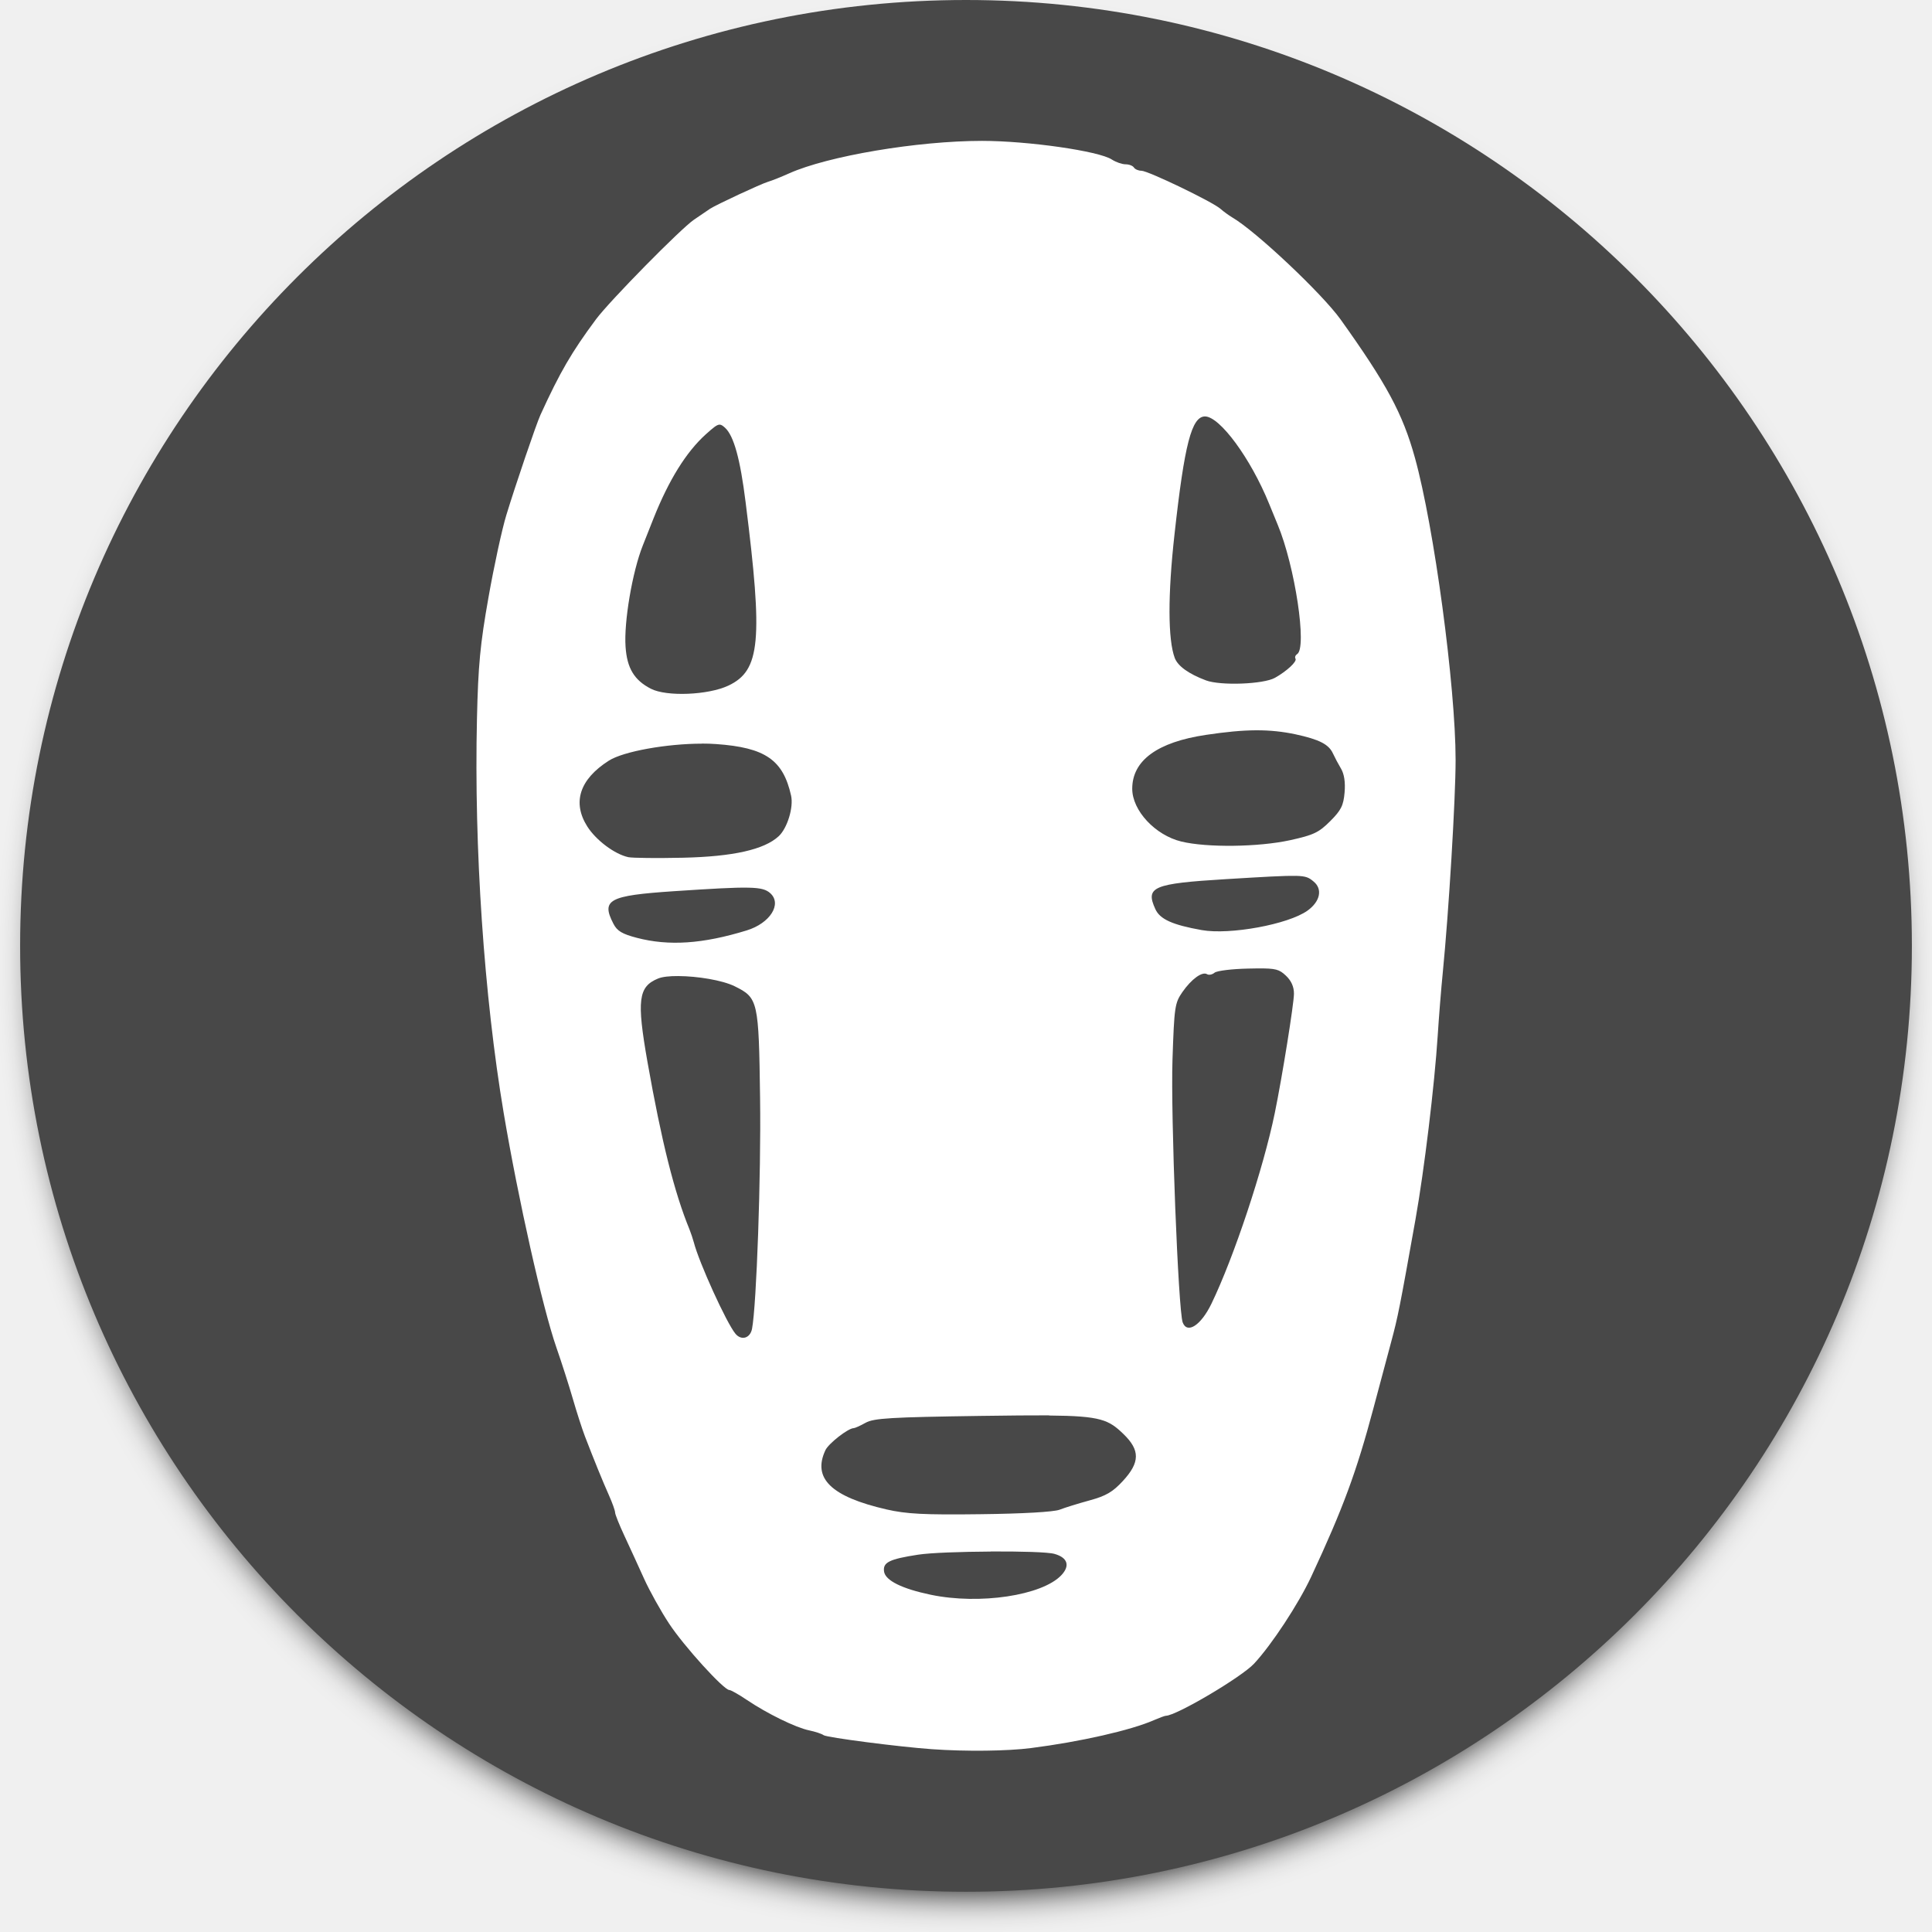
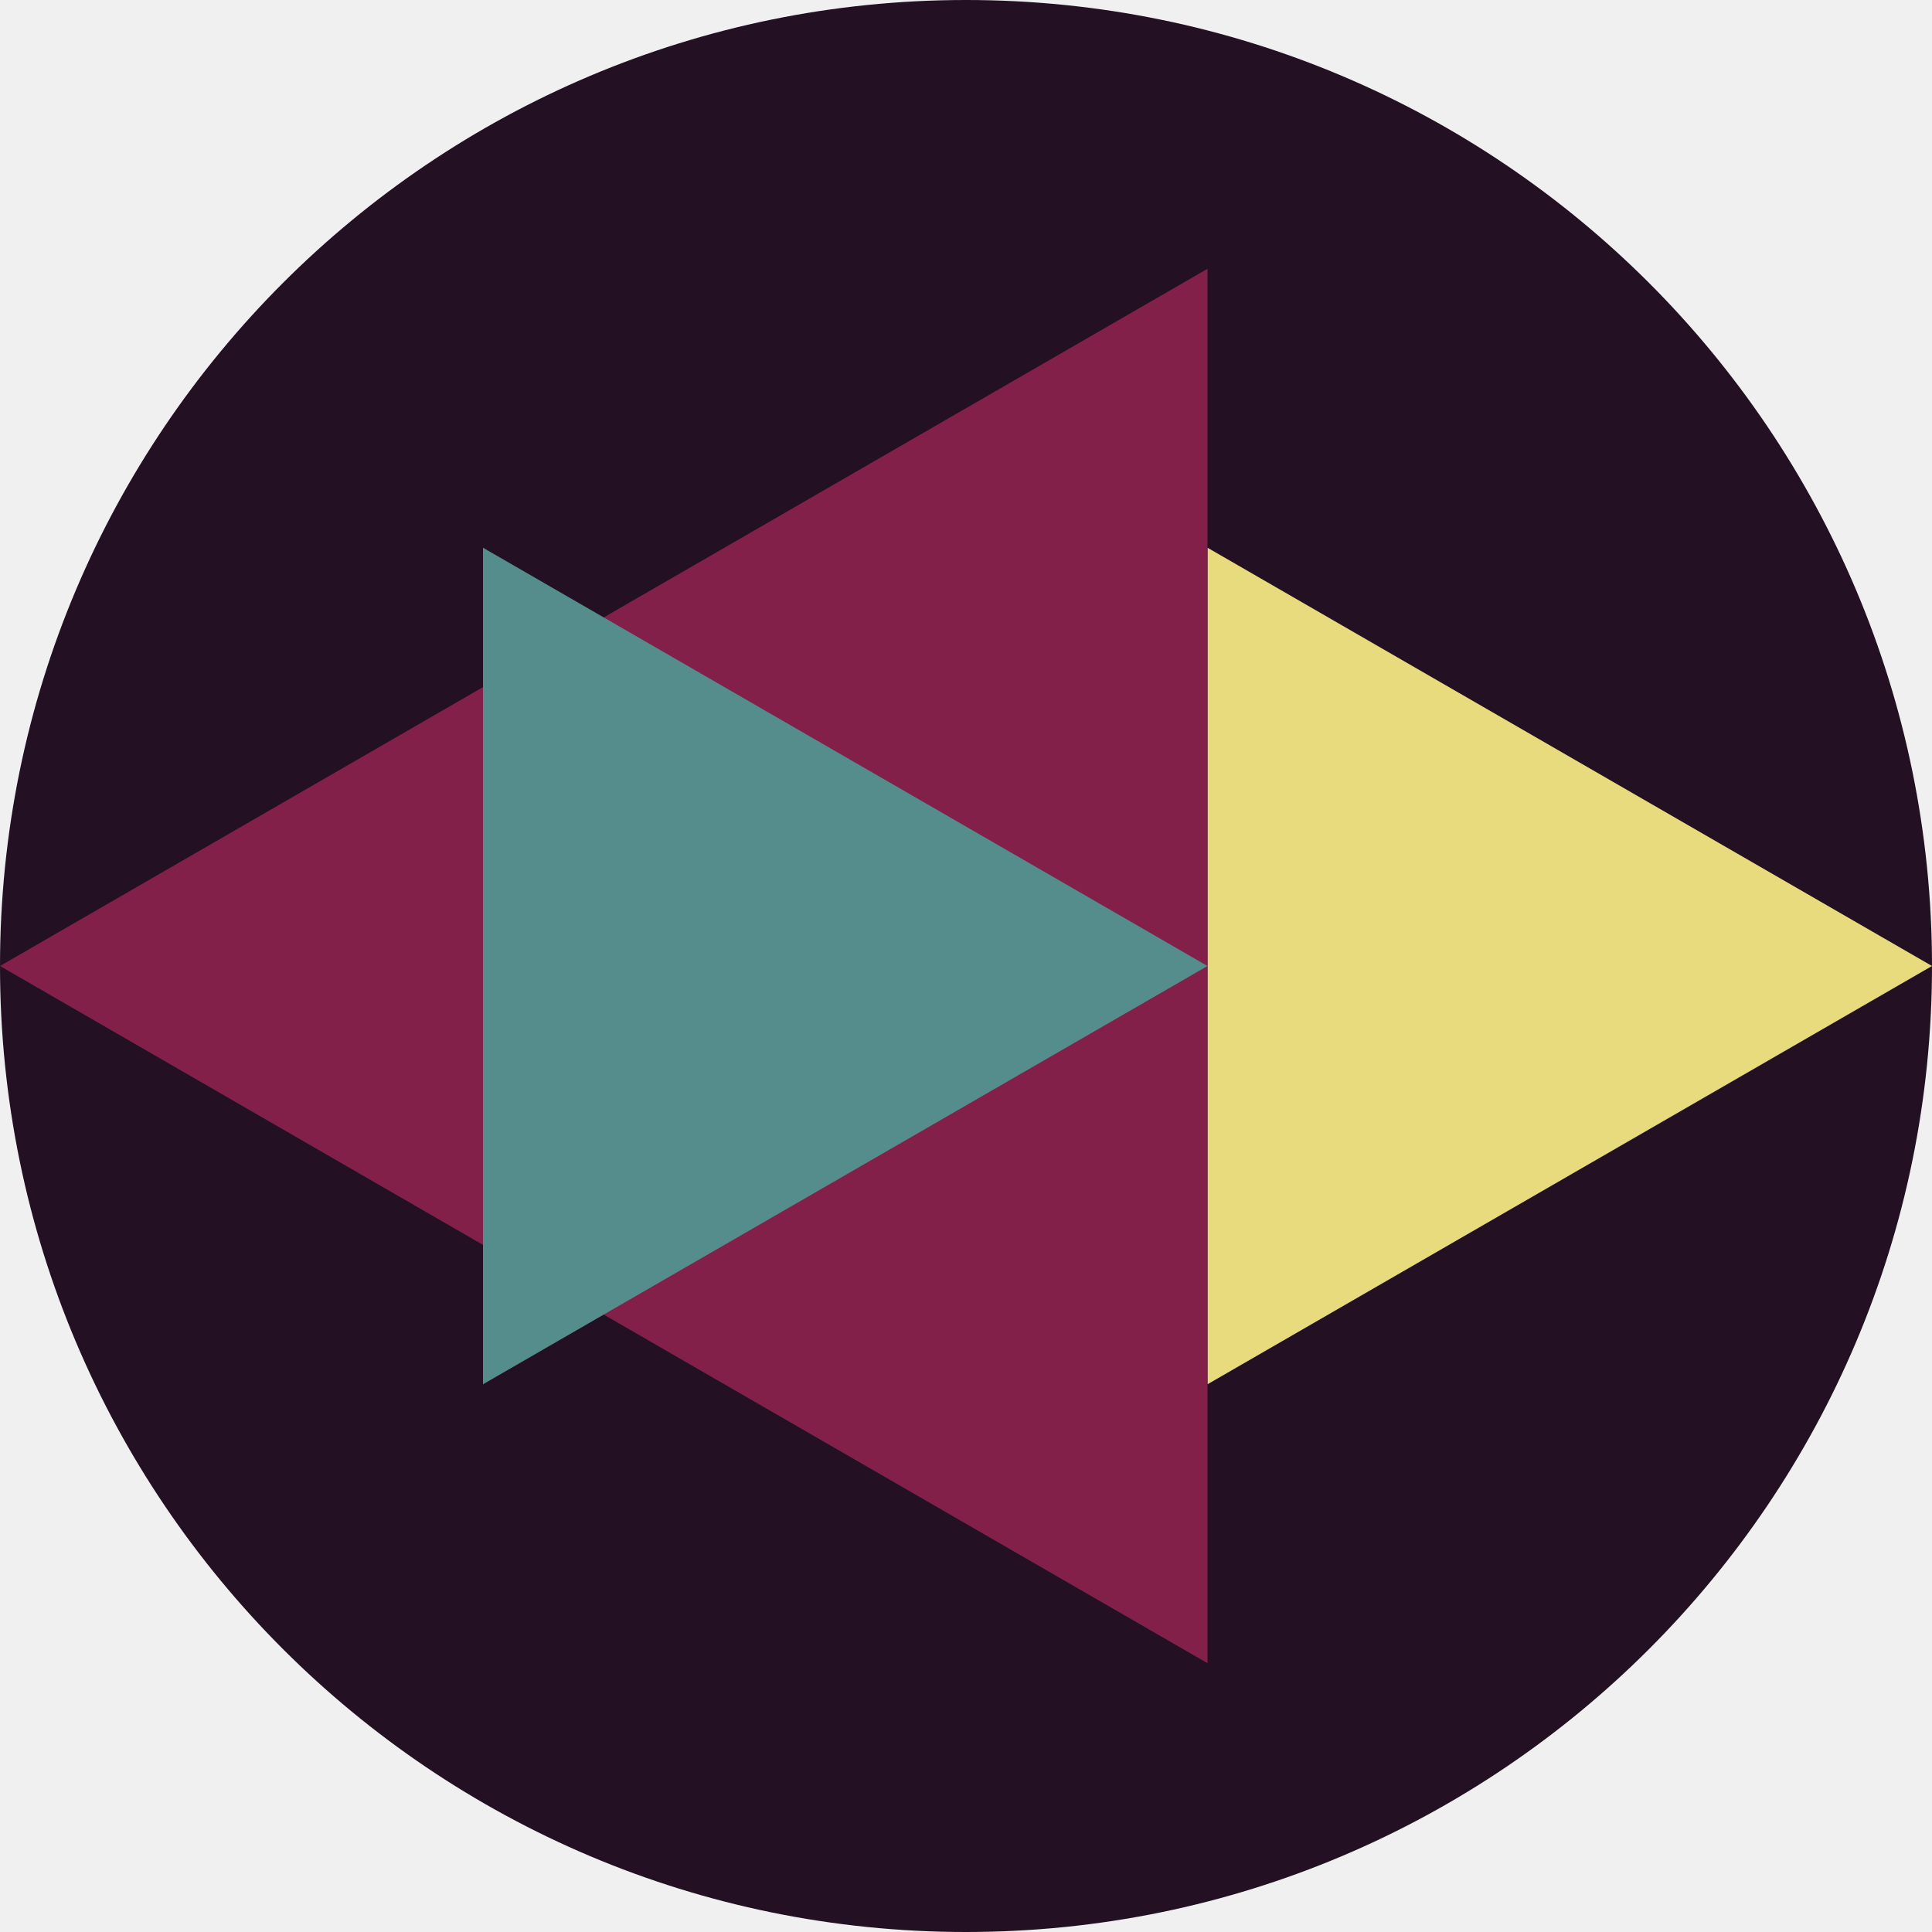
- <svg xmlns="http://www.w3.org/2000/svg" version="1.1" id="svg2" width="24" height="24" viewBox="0 0 24 24">
-   <defs id="defs6">
-     <filter style="color-interpolation-filters:sRGB" id="filter871" x="-0.024" width="1.048" y="-0.024" height="1.048">
-       <feGaussianBlur stdDeviation="0.23" id="feGaussianBlur873" />
-     </filter>
-   </defs>
-   <circle r="11.5" cy="12" cx="12" id="circle865" style="opacity:1;fill:#000000;fill-opacity:1;stroke:none;stroke-width:0.958;stroke-linejoin:round;stroke-miterlimit:4;stroke-dasharray:none;stroke-opacity:1;filter:url(#filter871)" />
-   <circle style="opacity:1;fill:#484848;fill-opacity:1;stroke:none;stroke-width:0.979;stroke-linejoin:round;stroke-miterlimit:4;stroke-dasharray:none;stroke-opacity:1" id="path863" cx="12" cy="11.75" r="11.75" />
-   <path style="opacity:1;fill:#ffffff;fill-opacity:1;stroke:none;stroke-width:0.803;stroke-linejoin:round;stroke-miterlimit:4;stroke-dasharray:none;stroke-opacity:1" d="M 12.199,1.75 C 11.398,1.75 10.283,1.938 9.802,2.154 9.706,2.197 9.589,2.244 9.541,2.258 9.448,2.286 8.896,2.544 8.821,2.593 8.797,2.609 8.707,2.67 8.621,2.729 8.458,2.839 7.572,3.74 7.404,3.966 7.102,4.373 6.958,4.619 6.714,5.153 6.661,5.269 6.404,6.024 6.29,6.398 6.236,6.574 6.136,7.035 6.068,7.422 5.965,8.002 5.94,8.264 5.925,8.927 c -0.037,1.607 0.088,3.449 0.332,4.899 0.182,1.078 0.483,2.419 0.655,2.914 0.065,0.186 0.157,0.474 0.205,0.64 0.048,0.166 0.115,0.373 0.149,0.462 0.112,0.291 0.221,0.56 0.299,0.734 0.042,0.094 0.076,0.19 0.076,0.213 0,0.023 0.052,0.153 0.116,0.29 0.064,0.137 0.173,0.375 0.243,0.53 0.07,0.155 0.211,0.408 0.313,0.562 0.183,0.278 0.678,0.823 0.747,0.823 0.019,0 0.117,0.055 0.216,0.122 0.252,0.17 0.607,0.344 0.774,0.379 0.077,0.016 0.159,0.043 0.181,0.06 0.038,0.029 0.944,0.146 1.345,0.174 0.421,0.03 0.939,0.024 1.232,-0.014 0.611,-0.078 1.24,-0.221 1.525,-0.346 0.07,-0.03 0.137,-0.055 0.149,-0.055 0.129,0 0.941,-0.48 1.097,-0.648 0.221,-0.238 0.552,-0.743 0.709,-1.079 0.395,-0.847 0.563,-1.303 0.772,-2.088 0.073,-0.276 0.172,-0.647 0.22,-0.823 0.086,-0.318 0.109,-0.438 0.303,-1.524 0.11,-0.618 0.237,-1.67 0.277,-2.291 0.014,-0.221 0.042,-0.573 0.063,-0.783 0.074,-0.747 0.159,-2.156 0.159,-2.637 C 18.082,8.528 17.814,6.539 17.576,5.684 17.424,5.137 17.226,4.77 16.653,3.968 16.422,3.646 15.598,2.869 15.306,2.7 15.265,2.675 15.199,2.628 15.161,2.594 15.061,2.506 14.261,2.121 14.179,2.121 c -0.037,0 -0.079,-0.018 -0.093,-0.04 -0.014,-0.022 -0.06,-0.04 -0.104,-0.04 -0.044,0 -0.12,-0.027 -0.17,-0.059 C 13.652,1.876 12.769,1.75 12.199,1.75 Z m 2.769,3.423 c 0.185,0 0.568,0.521 0.797,1.084 0.031,0.077 0.08,0.195 0.107,0.261 0.215,0.516 0.367,1.529 0.242,1.607 -0.022,0.014 -0.032,0.039 -0.021,0.057 0.022,0.035 -0.106,0.154 -0.255,0.238 -0.142,0.08 -0.675,0.1 -0.857,0.032 -0.216,-0.081 -0.35,-0.178 -0.388,-0.279 -0.085,-0.227 -0.087,-0.783 -0.003,-1.534 0.124,-1.124 0.213,-1.466 0.38,-1.466 z M 8.941,5.275 c 0.021,7.667e-4 0.039,0.015 0.065,0.038 0.109,0.099 0.189,0.386 0.256,0.924 C 9.48,7.962 9.445,8.33 9.048,8.517 8.798,8.635 8.28,8.656 8.086,8.556 7.879,8.45 7.789,8.301 7.771,8.035 7.749,7.728 7.855,7.104 7.984,6.779 8.041,6.636 8.102,6.482 8.119,6.438 8.309,5.962 8.523,5.617 8.766,5.397 8.864,5.309 8.906,5.274 8.941,5.275 Z m 6.661,3.797 c 0.176,-8.34e-4 0.331,0.016 0.492,0.05 0.295,0.064 0.413,0.124 0.465,0.239 0.022,0.048 0.067,0.133 0.1,0.188 0.039,0.066 0.055,0.168 0.044,0.295 -0.014,0.163 -0.043,0.221 -0.179,0.357 -0.141,0.141 -0.206,0.172 -0.497,0.236 -0.392,0.086 -1.033,0.094 -1.352,0.017 -0.325,-0.079 -0.61,-0.385 -0.61,-0.656 0,-0.351 0.312,-0.579 0.915,-0.669 0.247,-0.037 0.445,-0.056 0.621,-0.057 z m -6.883,0.165 c 0.062,-10e-5 0.121,0.002 0.177,0.006 0.61,0.043 0.832,0.196 0.931,0.64 0.033,0.146 -0.047,0.406 -0.154,0.505 -0.179,0.166 -0.566,0.253 -1.189,0.267 -0.32,0.007 -0.626,0.004 -0.679,-0.007 C 7.635,10.611 7.404,10.438 7.295,10.266 7.107,9.968 7.2,9.681 7.562,9.45 7.744,9.333 8.287,9.238 8.719,9.238 Z m 7.375,1.643 c 0.138,0.003 0.169,0.025 0.222,0.069 0.117,0.094 0.085,0.25 -0.075,0.364 -0.239,0.17 -0.962,0.303 -1.312,0.241 -0.365,-0.065 -0.52,-0.135 -0.577,-0.261 -0.126,-0.276 -0.03,-0.317 0.878,-0.372 0.481,-0.029 0.726,-0.044 0.864,-0.04 z m -6.799,0.147 c 0.167,0.003 0.226,0.026 0.274,0.069 0.148,0.134 -0.003,0.373 -0.293,0.462 -0.547,0.168 -0.967,0.196 -1.365,0.092 -0.183,-0.048 -0.245,-0.085 -0.291,-0.175 -0.154,-0.298 -0.058,-0.35 0.748,-0.404 0.484,-0.032 0.76,-0.048 0.927,-0.044 z m 6.323,1.003 c 0.233,-0.002 0.274,0.013 0.355,0.089 0.068,0.064 0.101,0.138 0.101,0.225 0,0.123 -0.147,1.039 -0.238,1.482 -0.142,0.692 -0.508,1.792 -0.787,2.369 -0.13,0.269 -0.301,0.38 -0.357,0.233 -0.055,-0.143 -0.15,-2.576 -0.127,-3.261 0.022,-0.661 0.029,-0.707 0.123,-0.843 0.113,-0.162 0.246,-0.259 0.307,-0.222 0.022,0.014 0.064,0.005 0.093,-0.019 0.029,-0.024 0.218,-0.047 0.419,-0.051 0.042,-8.25e-4 0.079,-0.002 0.112,-0.002 z m -7.193,0.095 c 0.236,8.33e-4 0.548,0.051 0.702,0.127 0.291,0.144 0.299,0.178 0.315,1.394 0.013,0.953 -0.044,2.571 -0.1,2.861 -0.023,0.118 -0.133,0.15 -0.207,0.06 C 9.023,16.43 8.684,15.685 8.619,15.433 8.607,15.389 8.583,15.317 8.565,15.272 8.378,14.817 8.218,14.181 8.043,13.191 7.908,12.424 7.929,12.257 8.174,12.156 c 0.053,-0.022 0.144,-0.032 0.251,-0.031 z m 4.607,5.459 c 0.649,0.005 0.742,0.055 0.924,0.23 0.208,0.201 0.206,0.352 -0.007,0.583 -0.125,0.136 -0.21,0.186 -0.412,0.241 -0.139,0.038 -0.308,0.09 -0.374,0.116 -0.073,0.028 -0.462,0.05 -0.984,0.056 -0.701,0.009 -0.92,-0.003 -1.165,-0.059 -0.689,-0.158 -0.925,-0.387 -0.76,-0.737 0.039,-0.083 0.283,-0.273 0.351,-0.273 0.015,-1.17e-4 0.082,-0.03 0.148,-0.067 0.103,-0.057 0.311,-0.069 1.421,-0.085 0.364,-0.005 0.642,-0.008 0.858,-0.007 z m -0.725,1.689 c 0.365,-0.002 0.712,0.007 0.792,0.03 0.164,0.046 0.196,0.147 0.086,0.264 -0.238,0.253 -1.015,0.37 -1.621,0.244 -0.359,-0.075 -0.566,-0.177 -0.582,-0.289 -0.016,-0.114 0.065,-0.154 0.422,-0.209 0.154,-0.024 0.538,-0.037 0.903,-0.039 z" id="rect819" />
+ <svg xmlns="http://www.w3.org/2000/svg" width="16" height="16" viewBox="0 0 16 16" version="1.1" id="svg4691">
+   <defs id="defs4685" />
+   <g id="layer1" transform="translate(0,-1106.52)">
+     <circle style="fill:#231123;stroke:none;fill-opacity:1" id="path12" cx="8" cy="1114.52" r="8" />
+     <circle style="opacity:1;fill:#000000;fill-opacity:0;stroke:none" id="path4739" cx="8" cy="1114.52" r="8" />
+     <path style="opacity:1;fill:#e8db7d;fill-opacity:1;stroke:none" id="path4743" d="m 16,1114.52 -3,1.732 -3,1.732 0,-3.464 0,-3.464 3,1.732 z" />
+     <path d="m 0,1114.52 -5,2.887 -5,2.887 0,-5.774 0,-5.774 5,2.887 z" id="path4751" style="opacity:1;fill:#82204a;fill-opacity:1;stroke:none;stroke-width:1.667" transform="scale(-1,1)" />
+     <path style="opacity:1;fill:#558c8c;fill-opacity:1;stroke:none;stroke-width:1.333" id="path4749" d="m 10,1114.52 -3,1.732 L 4,1117.984 l 0,-3.464 0,-3.464 3,1.732 z" />
+   </g>
</svg>
